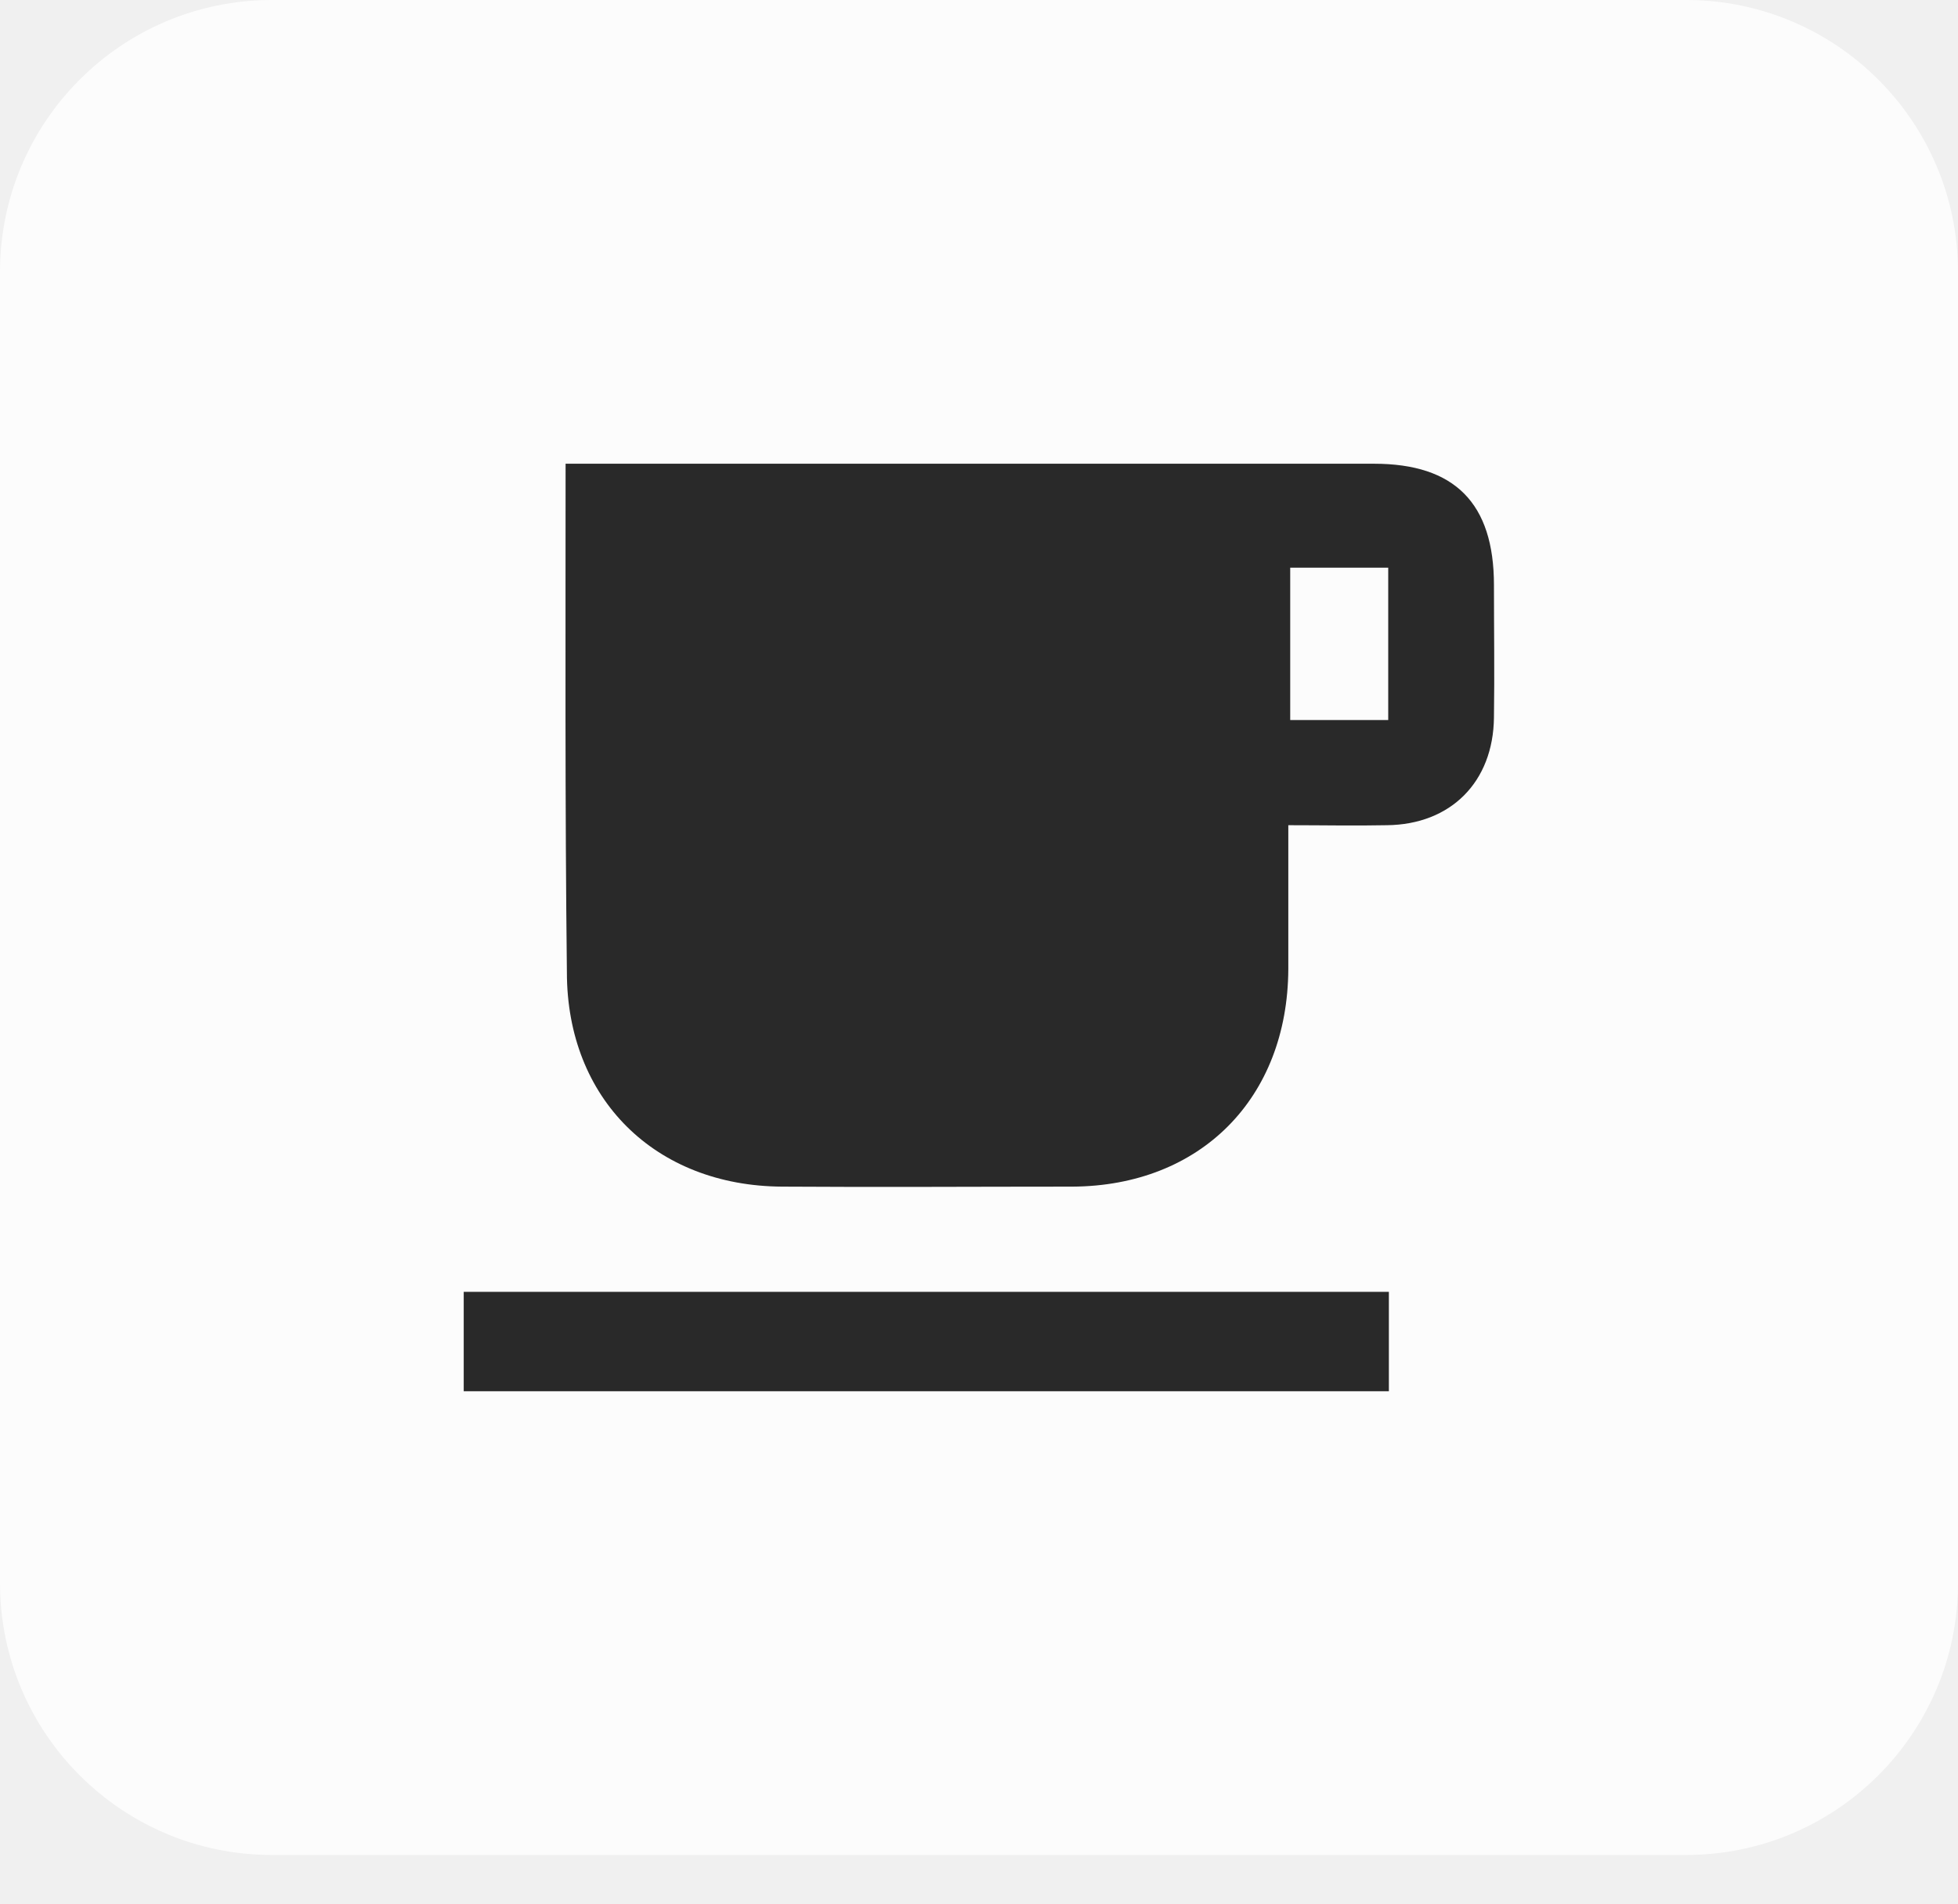
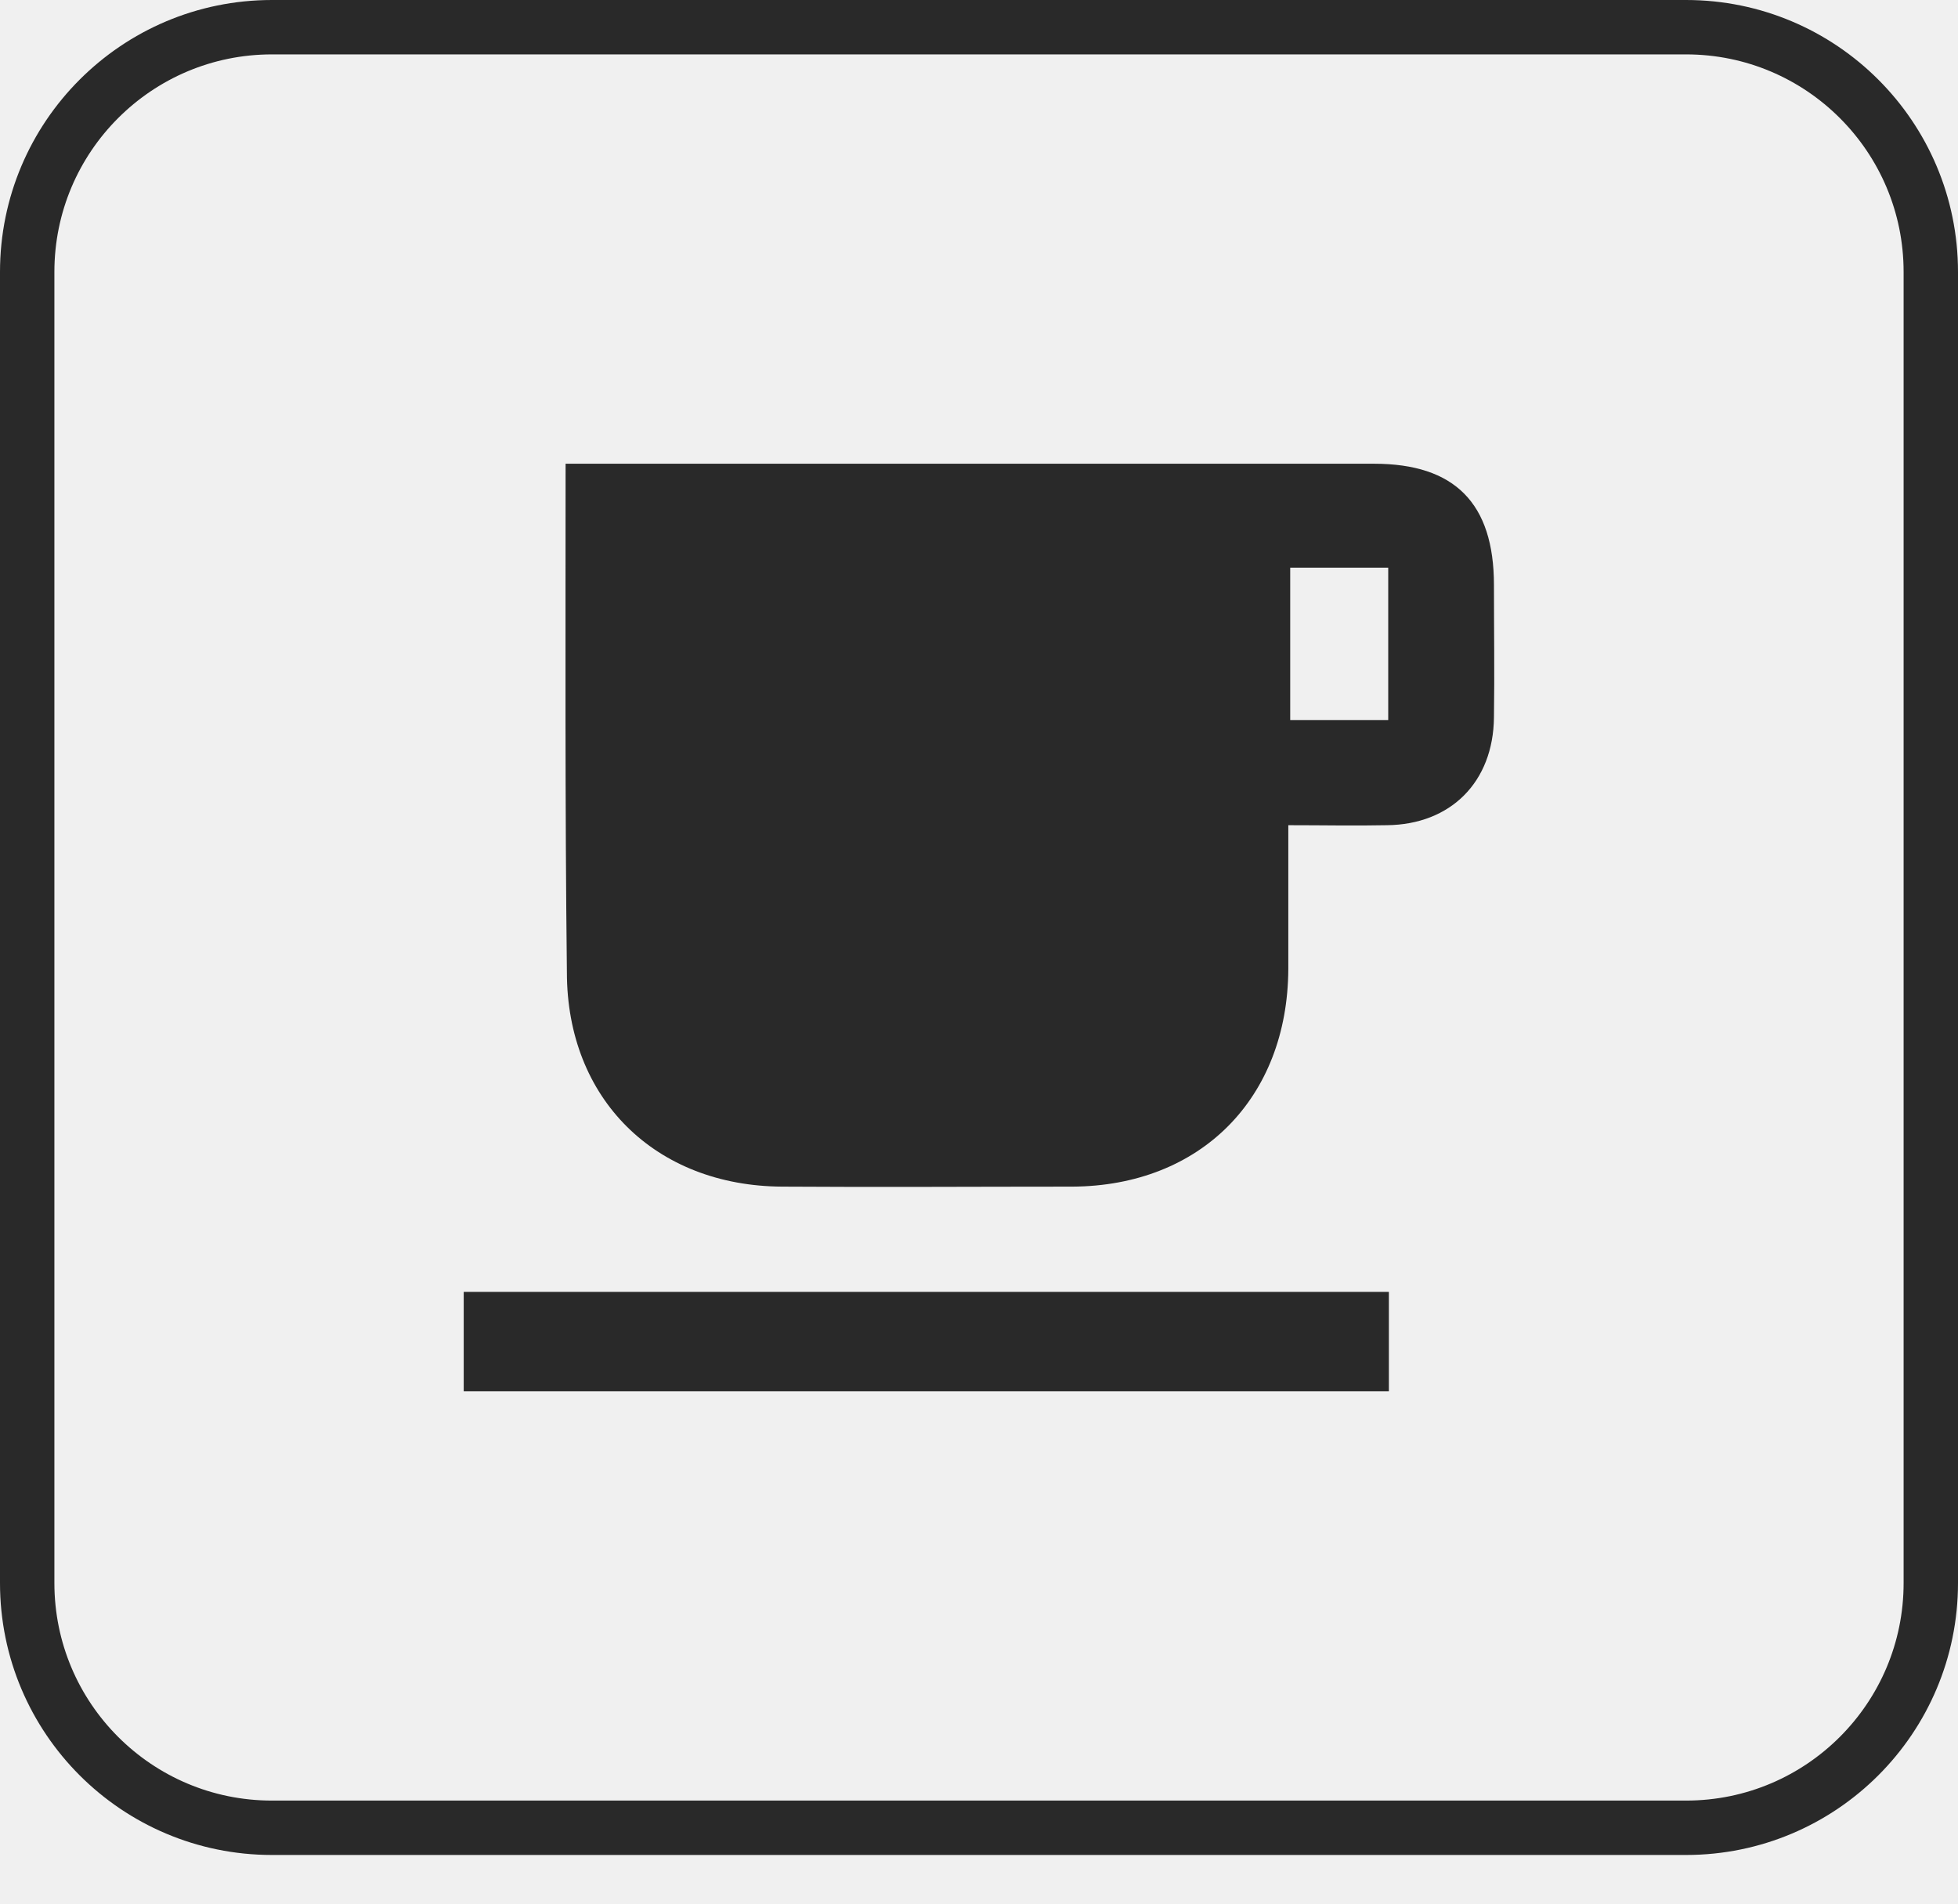
- <svg xmlns="http://www.w3.org/2000/svg" width="36" height="35" viewBox="0 0 36 35" fill="#292929">
-   <rect width="36" height="34.105" rx="5" fill="#ffffff" fill-opacity="0.79" />
+ <svg xmlns="http://www.w3.org/2000/svg" width="36" height="35" viewBox="0 0 36 35" fill="none">
+   <rect x="0.5" y="0.5" width="35" height="33.105" rx="4.5" stroke="#292929" />
  <path d="M10.399 8.526C10.66 8.526 10.849 8.526 11.039 8.526C15.78 8.526 20.522 8.526 25.263 8.526C26.745 8.526 27.468 9.25 27.468 10.757C27.468 11.564 27.48 12.383 27.468 13.19C27.456 14.377 26.674 15.16 25.5 15.172C24.908 15.184 24.327 15.172 23.687 15.172C23.687 16.097 23.687 16.952 23.687 17.818C23.675 20.192 22.075 21.805 19.716 21.817C17.938 21.817 16.16 21.829 14.382 21.817C12.046 21.805 10.423 20.203 10.423 17.877C10.387 14.78 10.399 11.707 10.399 8.526ZM23.722 10.437C23.722 11.363 23.722 12.3 23.722 13.238C24.339 13.238 24.931 13.238 25.524 13.238C25.524 12.288 25.524 11.363 25.524 10.437C24.908 10.437 24.339 10.437 23.722 10.437Z" fill="#292929" />
-   <path d="M25.536 23.751C25.536 24.368 25.536 24.962 25.536 25.579C19.858 25.579 14.204 25.579 8.526 25.579C8.526 24.962 8.526 24.38 8.526 23.751C14.181 23.751 19.835 23.751 25.536 23.751Z" fill="#292929" />
+   <path d="M25.536 23.752C25.536 24.369 25.536 24.962 25.536 25.579C19.858 25.579 14.204 25.579 8.526 25.579C8.526 24.962 8.526 24.38 8.526 23.752C14.181 23.752 19.835 23.752 25.536 23.752Z" fill="#292929" />
</svg>
